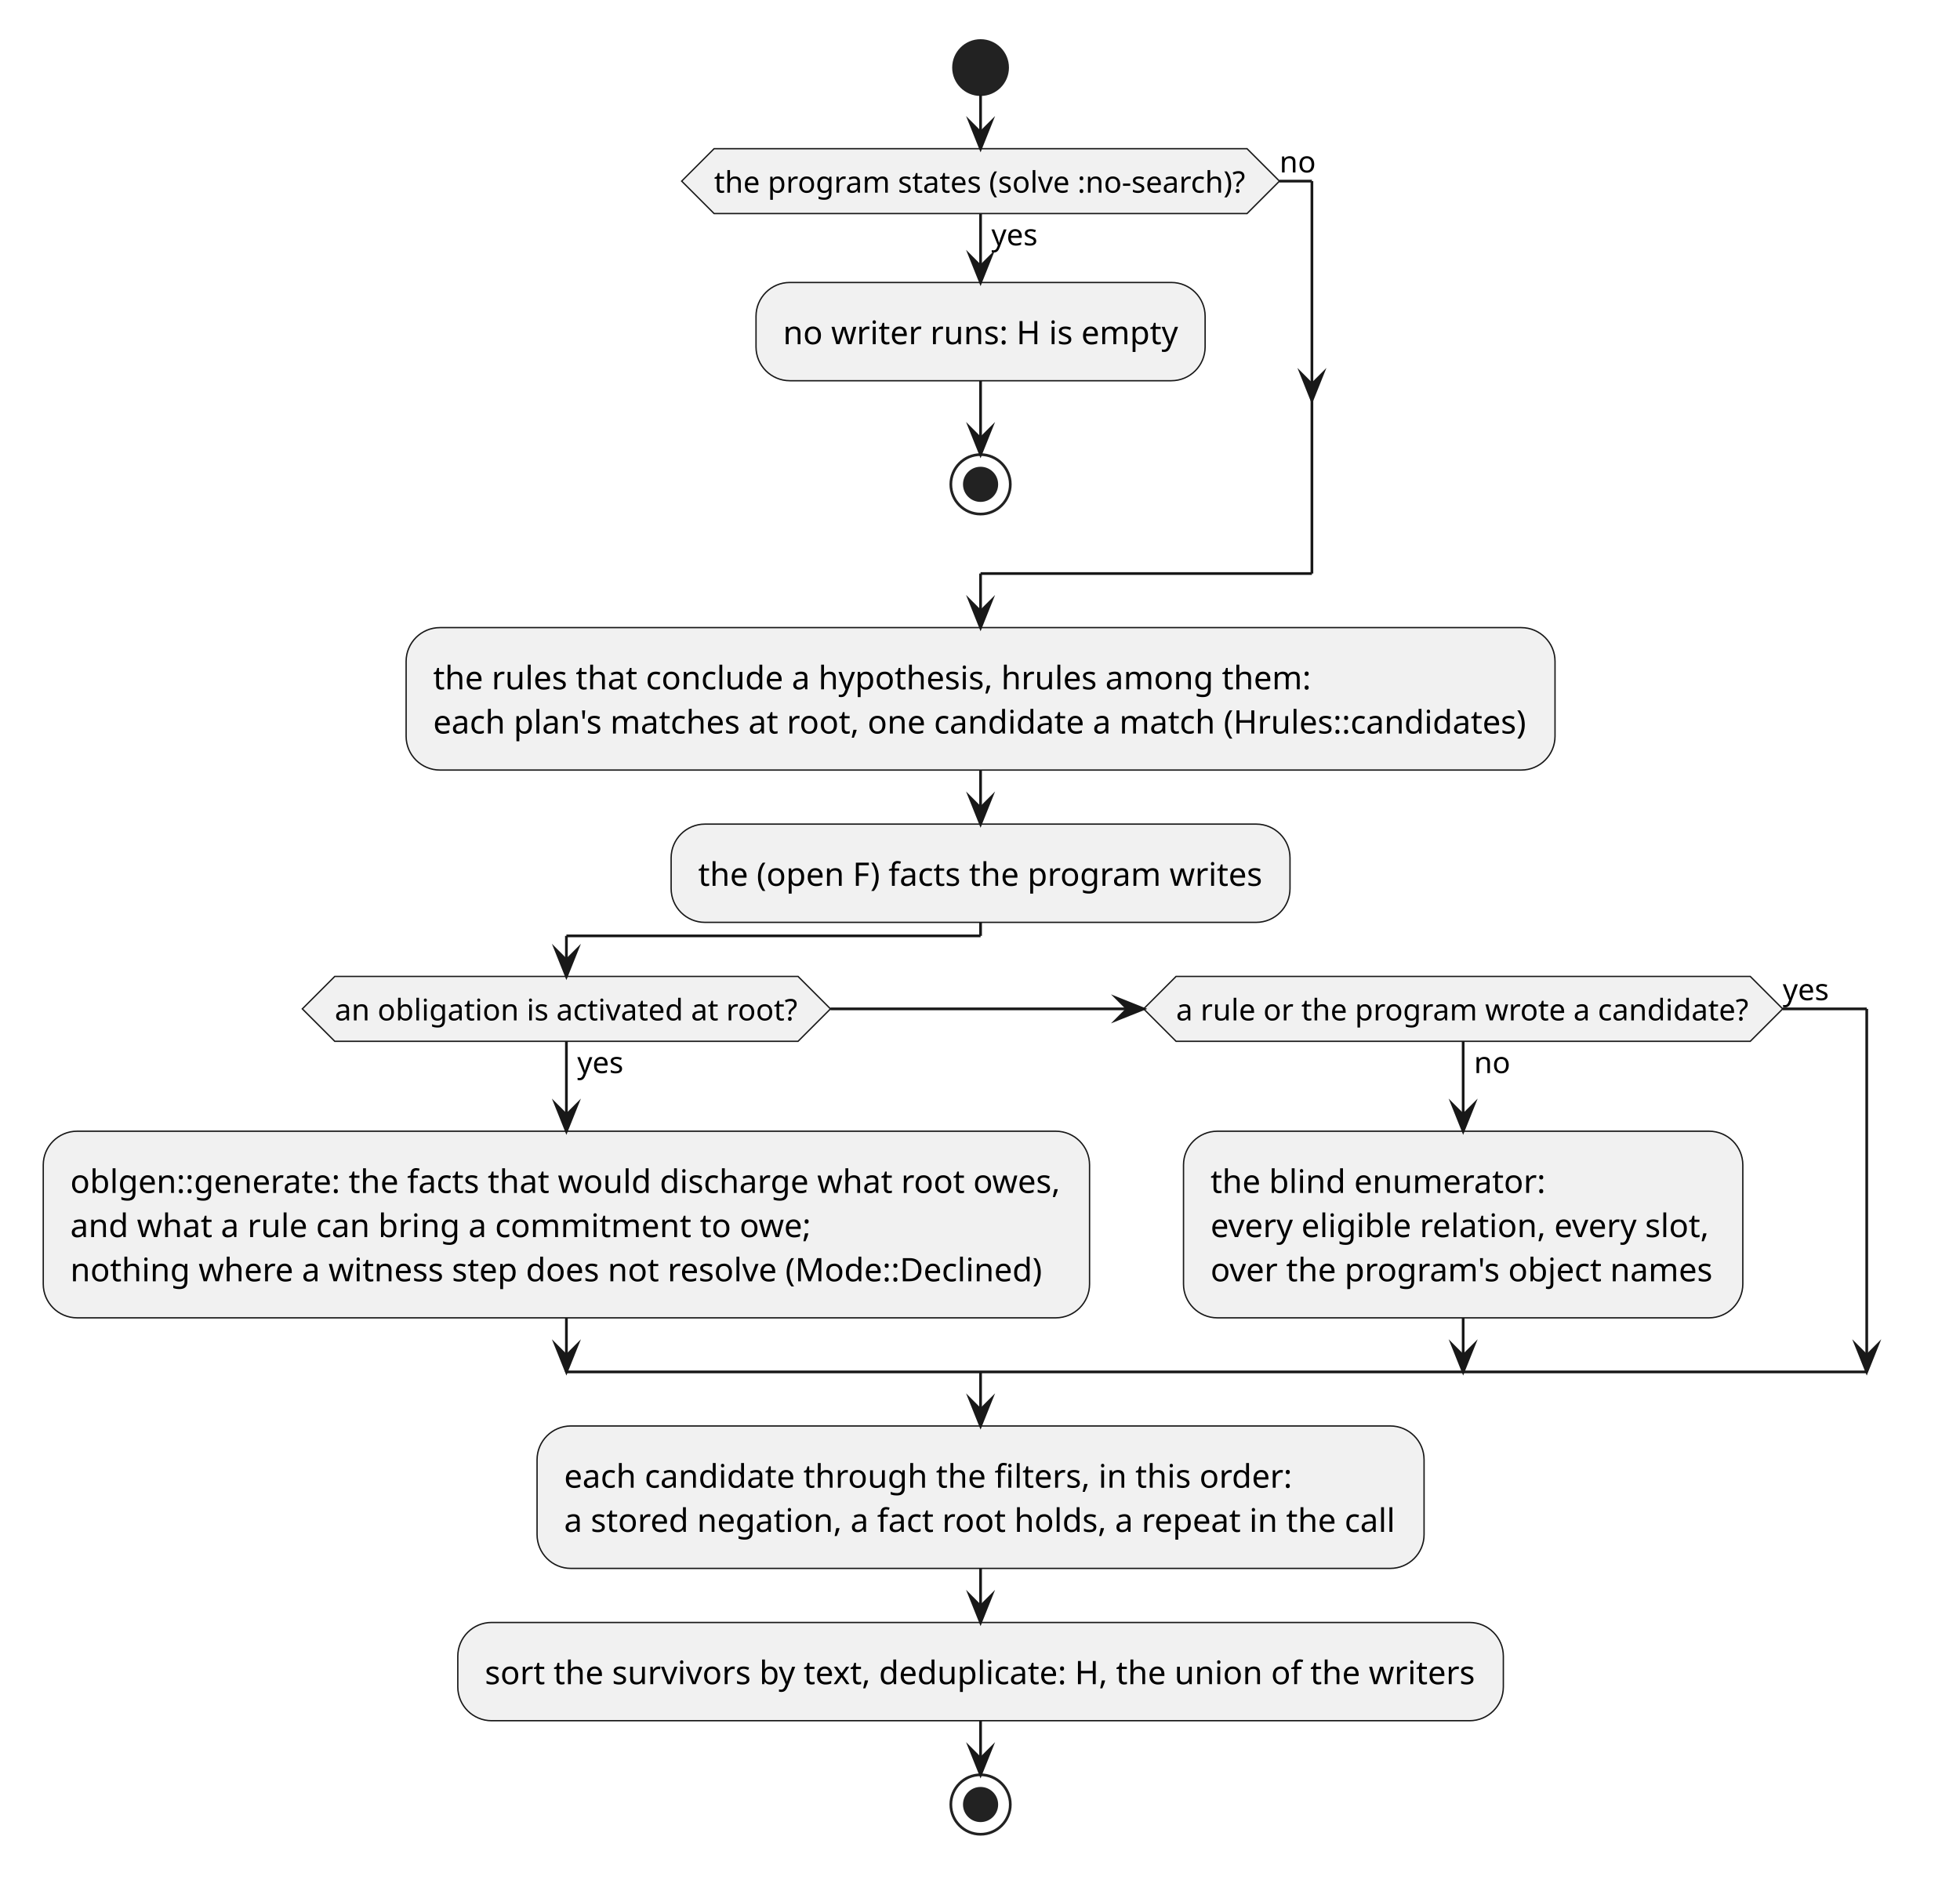
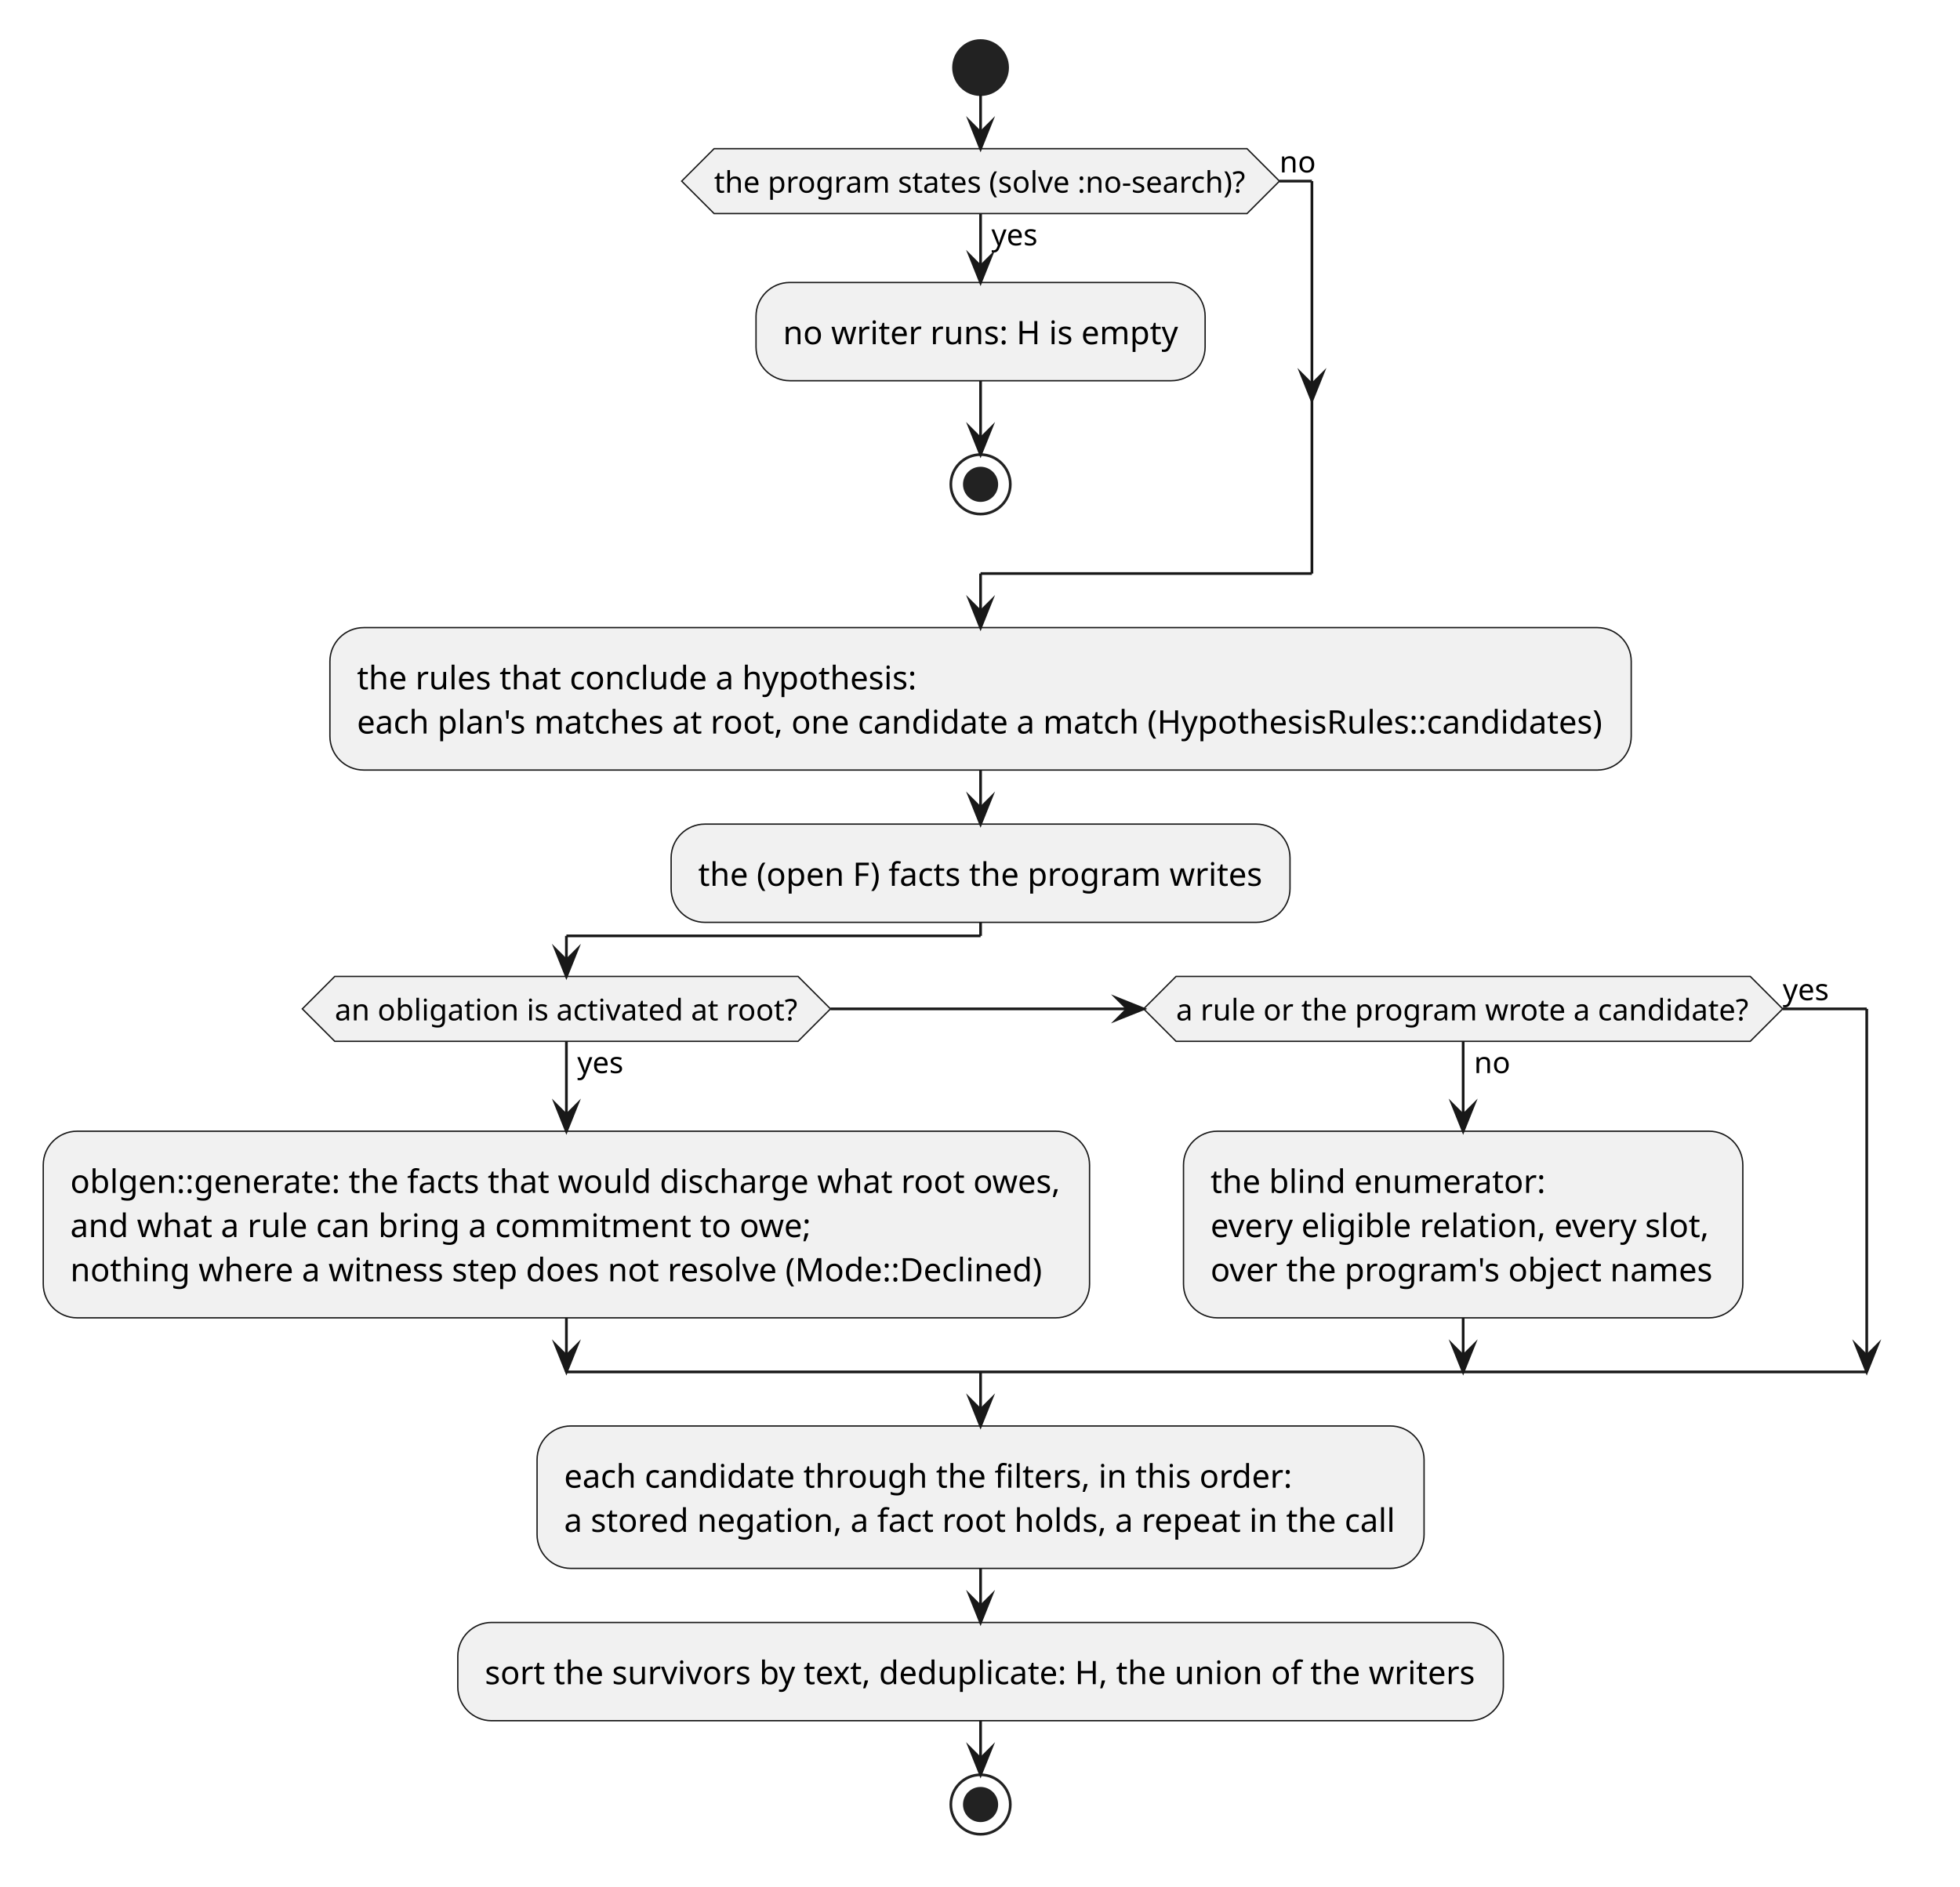
<svg xmlns="http://www.w3.org/2000/svg" version="1.1" data-diagram-type="ACTIVITY" style="width:725px;height:698px;background:#FFFFFF;" width="725px" height="698px" viewBox="0 0 725 698" zoomAndPan="magnify" preserveAspectRatio="none" contentStyleType="text/css">
  <defs />
  <g font-family="sans-serif" lengthAdjust="spacing">
    <ellipse cx="362.71" cy="25" rx="10" ry="10" fill="#222" style="stroke:#222;stroke-width:1;" />
    <rect x="279.648" y="104.491" width="166.125" height="36.344" fill="#F1F1F1" style="stroke:#181818;stroke-width:0.5;" rx="12.5" ry="12.5" />
    <text x="289.648" y="127.319" fill="#000" font-size="12" textLength="146.125">no writer runs: H is empty</text>
    <ellipse cx="362.71" cy="179.163" rx="11" ry="11" fill="none" style="stroke:#222;stroke-width:1;" />
    <ellipse cx="362.71" cy="179.163" rx="6" ry="6" fill="#222" style="stroke:#222;stroke-width:1;" />
    <polygon points="264.145,55,461.275,55,473.275,67,461.275,79,264.145,79,252.145,67,264.145,55" fill="#F1F1F1" style="stroke:#181818;stroke-width:0.5;stroke-linejoin:miter;stroke-miterlimit:10;" />
    <text x="366.71" y="90.759" fill="#000" font-size="11" textLength="17.083">yes</text>
    <text x="264.145" y="71.268" fill="#000" font-size="11" textLength="197.13">the program states (solve :no-search)?</text>
    <text x="473.275" y="63.777" fill="#000" font-size="11" textLength="13.453">no</text>
-     <rect x="150.221" y="232.163" width="424.979" height="52.688" fill="#F1F1F1" style="stroke:#181818;stroke-width:0.5;" rx="12.5" ry="12.5" />
-     <text x="160.221" y="254.991" fill="#000" font-size="12" textLength="324.722">the rules that conclude a hypothesis, hrules among them:</text>
-     <text x="160.221" y="271.335" fill="#000" font-size="12" textLength="404.979">each plan's matches at root, one candidate a match (Hrules::candidates)</text>
+     <rect x="122.032" y="232.163" width="481.355" height="52.688" fill="#F1F1F1" style="stroke:#181818;stroke-width:0.5;" rx="12.5" ry="12.5" />
+     <text x="132.032" y="254.991" fill="#000" font-size="12" textLength="207.001">the rules that conclude a hypothesis:</text>
+     <text x="132.032" y="271.335" fill="#000" font-size="12" textLength="461.355">each plan's matches at root, one candidate a match (HypothesisRules::candidates)</text>
    <rect x="248.249" y="304.851" width="228.922" height="36.344" fill="#F1F1F1" style="stroke:#181818;stroke-width:0.5;" rx="12.5" ry="12.5" />
    <text x="258.249" y="327.679" fill="#000" font-size="12" textLength="208.922">the (open F) facts the program writes</text>
    <polygon points="123.827,361.195,295.195,361.195,307.195,373.195,295.195,385.195,123.827,385.195,111.827,373.195,123.827,361.195" fill="#F1F1F1" style="stroke:#181818;stroke-width:0.5;stroke-linejoin:miter;stroke-miterlimit:10;" />
    <text x="213.511" y="396.954" fill="#000" font-size="11" textLength="17.083">yes</text>
    <text x="123.827" y="377.463" fill="#000" font-size="11" textLength="171.368">an obligation is activated at root?</text>
    <rect x="16" y="418.454" width="387.023" height="69.032" fill="#F1F1F1" style="stroke:#181818;stroke-width:0.5;" rx="12.5" ry="12.5" />
    <text x="26" y="441.282" fill="#000" font-size="12" textLength="367.023">oblgen::generate: the facts that would discharge what root owes,</text>
    <text x="26" y="457.626" fill="#000" font-size="12" textLength="274.25">and what a rule can bring a commitment to owe;</text>
    <text x="26" y="473.971" fill="#000" font-size="12" textLength="359.943">nothing where a witness step does not resolve (Mode::Declined)</text>
    <polygon points="435.023,361.195,647.42,361.195,659.42,373.195,647.42,385.195,435.023,385.195,423.023,373.195,435.023,361.195" fill="#F1F1F1" style="stroke:#181818;stroke-width:0.5;stroke-linejoin:miter;stroke-miterlimit:10;" />
    <text x="545.221" y="396.954" fill="#000" font-size="11" textLength="13.453">no</text>
    <text x="435.023" y="377.463" fill="#000" font-size="11" textLength="212.398">a rule or the program wrote a candidate?</text>
    <text x="659.42" y="369.972" fill="#000" font-size="11" textLength="17.083">yes</text>
    <rect x="437.777" y="418.454" width="206.889" height="69.032" fill="#F1F1F1" style="stroke:#181818;stroke-width:0.5;" rx="12.5" ry="12.5" />
    <text x="447.777" y="441.282" fill="#000" font-size="12" textLength="124.165">the blind enumerator:</text>
    <text x="447.777" y="457.626" fill="#000" font-size="12" textLength="185.101">every eligible relation, every slot,</text>
    <text x="447.777" y="473.971" fill="#000" font-size="12" textLength="186.889">over the program's object names</text>
    <rect x="198.659" y="527.487" width="328.102" height="52.688" fill="#F1F1F1" style="stroke:#181818;stroke-width:0.5;" rx="12.5" ry="12.5" />
    <text x="208.659" y="550.315" fill="#000" font-size="12" textLength="269.786">each candidate through the filters, in this order:</text>
    <text x="208.659" y="566.659" fill="#000" font-size="12" textLength="308.102">a stored negation, a fact root holds, a repeat in the call</text>
    <rect x="169.337" y="600.175" width="386.747" height="36.344" fill="#F1F1F1" style="stroke:#181818;stroke-width:0.5;" rx="12.5" ry="12.5" />
    <text x="179.337" y="623.003" fill="#000" font-size="12" textLength="366.747">sort the survivors by text, deduplicate: H, the union of the writers</text>
    <ellipse cx="362.71" cy="667.519" rx="11" ry="11" fill="none" style="stroke:#222;stroke-width:1;" />
    <ellipse cx="362.71" cy="667.519" rx="6" ry="6" fill="#222" style="stroke:#222;stroke-width:1;" />
    <line x1="362.71" y1="140.835" x2="362.71" y2="168.163" style="stroke:#181818;stroke-width:1;" />
    <polygon points="358.71,158.163,362.71,168.163,366.71,158.163,362.71,162.163" fill="#181818" style="stroke:#181818;stroke-width:1;stroke-linejoin:miter;stroke-miterlimit:10;" />
    <line x1="362.71" y1="79" x2="362.71" y2="104.491" style="stroke:#181818;stroke-width:1;" />
    <polygon points="358.71,94.491,362.71,104.491,366.71,94.491,362.71,98.491" fill="#181818" style="stroke:#181818;stroke-width:1;stroke-linejoin:miter;stroke-miterlimit:10;" />
    <line x1="473.275" y1="67" x2="485.275" y2="67" style="stroke:#181818;stroke-width:1;" />
    <polygon points="481.275,138.163,485.275,148.163,489.275,138.163,485.275,142.163" fill="#181818" style="stroke:#181818;stroke-width:1;stroke-linejoin:miter;stroke-miterlimit:10;" />
    <line x1="485.275" y1="67" x2="485.275" y2="212.163" style="stroke:#181818;stroke-width:1;" />
    <line x1="485.275" y1="212.163" x2="362.71" y2="212.163" style="stroke:#181818;stroke-width:1;" />
    <line x1="362.71" y1="212.163" x2="362.71" y2="232.163" style="stroke:#181818;stroke-width:1;" />
    <polygon points="358.71,222.163,362.71,232.163,366.71,222.163,362.71,226.163" fill="#181818" style="stroke:#181818;stroke-width:1;stroke-linejoin:miter;stroke-miterlimit:10;" />
    <line x1="362.71" y1="35" x2="362.71" y2="55" style="stroke:#181818;stroke-width:1;" />
    <polygon points="358.71,45,362.71,55,366.71,45,362.71,49" fill="#181818" style="stroke:#181818;stroke-width:1;stroke-linejoin:miter;stroke-miterlimit:10;" />
    <line x1="362.71" y1="284.851" x2="362.71" y2="304.851" style="stroke:#181818;stroke-width:1;" />
    <polygon points="358.71,294.851,362.71,304.851,366.71,294.851,362.71,298.851" fill="#181818" style="stroke:#181818;stroke-width:1;stroke-linejoin:miter;stroke-miterlimit:10;" />
    <line x1="209.511" y1="385.195" x2="209.511" y2="418.454" style="stroke:#181818;stroke-width:1;" />
    <polygon points="205.511,408.454,209.511,418.454,213.511,408.454,209.511,412.454" fill="#181818" style="stroke:#181818;stroke-width:1;stroke-linejoin:miter;stroke-miterlimit:10;" />
    <line x1="209.511" y1="487.487" x2="209.511" y2="507.487" style="stroke:#181818;stroke-width:1;" />
    <polygon points="205.511,497.487,209.511,507.487,213.511,497.487,209.511,501.487" fill="#181818" style="stroke:#181818;stroke-width:1;stroke-linejoin:miter;stroke-miterlimit:10;" />
    <line x1="541.221" y1="385.195" x2="541.221" y2="418.454" style="stroke:#181818;stroke-width:1;" />
    <polygon points="537.221,408.454,541.221,418.454,545.221,408.454,541.221,412.454" fill="#181818" style="stroke:#181818;stroke-width:1;stroke-linejoin:miter;stroke-miterlimit:10;" />
    <line x1="541.221" y1="487.487" x2="541.221" y2="507.487" style="stroke:#181818;stroke-width:1;" />
    <polygon points="537.221,497.487,541.221,507.487,545.221,497.487,541.221,501.487" fill="#181818" style="stroke:#181818;stroke-width:1;stroke-linejoin:miter;stroke-miterlimit:10;" />
    <line x1="307.195" y1="373.195" x2="423.023" y2="373.195" style="stroke:#181818;stroke-width:1;" />
    <polygon points="413.023,369.195,423.023,373.195,413.023,377.195,417.023,373.195" fill="#181818" style="stroke:#181818;stroke-width:1;stroke-linejoin:miter;stroke-miterlimit:10;" />
    <line x1="362.71" y1="341.195" x2="362.71" y2="346.195" style="stroke:#181818;stroke-width:1;" />
    <line x1="362.71" y1="346.195" x2="209.511" y2="346.195" style="stroke:#181818;stroke-width:1;" />
    <line x1="209.511" y1="346.195" x2="209.511" y2="361.195" style="stroke:#181818;stroke-width:1;" />
    <polygon points="205.511,351.195,209.511,361.195,213.511,351.195,209.511,355.195" fill="#181818" style="stroke:#181818;stroke-width:1;stroke-linejoin:miter;stroke-miterlimit:10;" />
    <line x1="659.42" y1="373.195" x2="690.503" y2="373.195" style="stroke:#181818;stroke-width:1;" />
    <line x1="690.503" y1="373.195" x2="690.503" y2="507.487" style="stroke:#181818;stroke-width:1;" />
    <polygon points="686.503,497.487,690.503,507.487,694.503,497.487,690.503,501.487" fill="#181818" style="stroke:#181818;stroke-width:1;stroke-linejoin:miter;stroke-miterlimit:10;" />
    <line x1="209.511" y1="507.487" x2="690.503" y2="507.487" style="stroke:#181818;stroke-width:1;" />
    <line x1="362.71" y1="507.487" x2="362.71" y2="527.487" style="stroke:#181818;stroke-width:1;" />
    <polygon points="358.71,517.487,362.71,527.487,366.71,517.487,362.71,521.487" fill="#181818" style="stroke:#181818;stroke-width:1;stroke-linejoin:miter;stroke-miterlimit:10;" />
    <line x1="362.71" y1="580.175" x2="362.71" y2="600.175" style="stroke:#181818;stroke-width:1;" />
    <polygon points="358.71,590.175,362.71,600.175,366.71,590.175,362.71,594.175" fill="#181818" style="stroke:#181818;stroke-width:1;stroke-linejoin:miter;stroke-miterlimit:10;" />
    <line x1="362.71" y1="636.519" x2="362.71" y2="656.519" style="stroke:#181818;stroke-width:1;" />
    <polygon points="358.71,646.519,362.71,656.519,366.71,646.519,362.71,650.519" fill="#181818" style="stroke:#181818;stroke-width:1;stroke-linejoin:miter;stroke-miterlimit:10;" />
  </g>
</svg>
